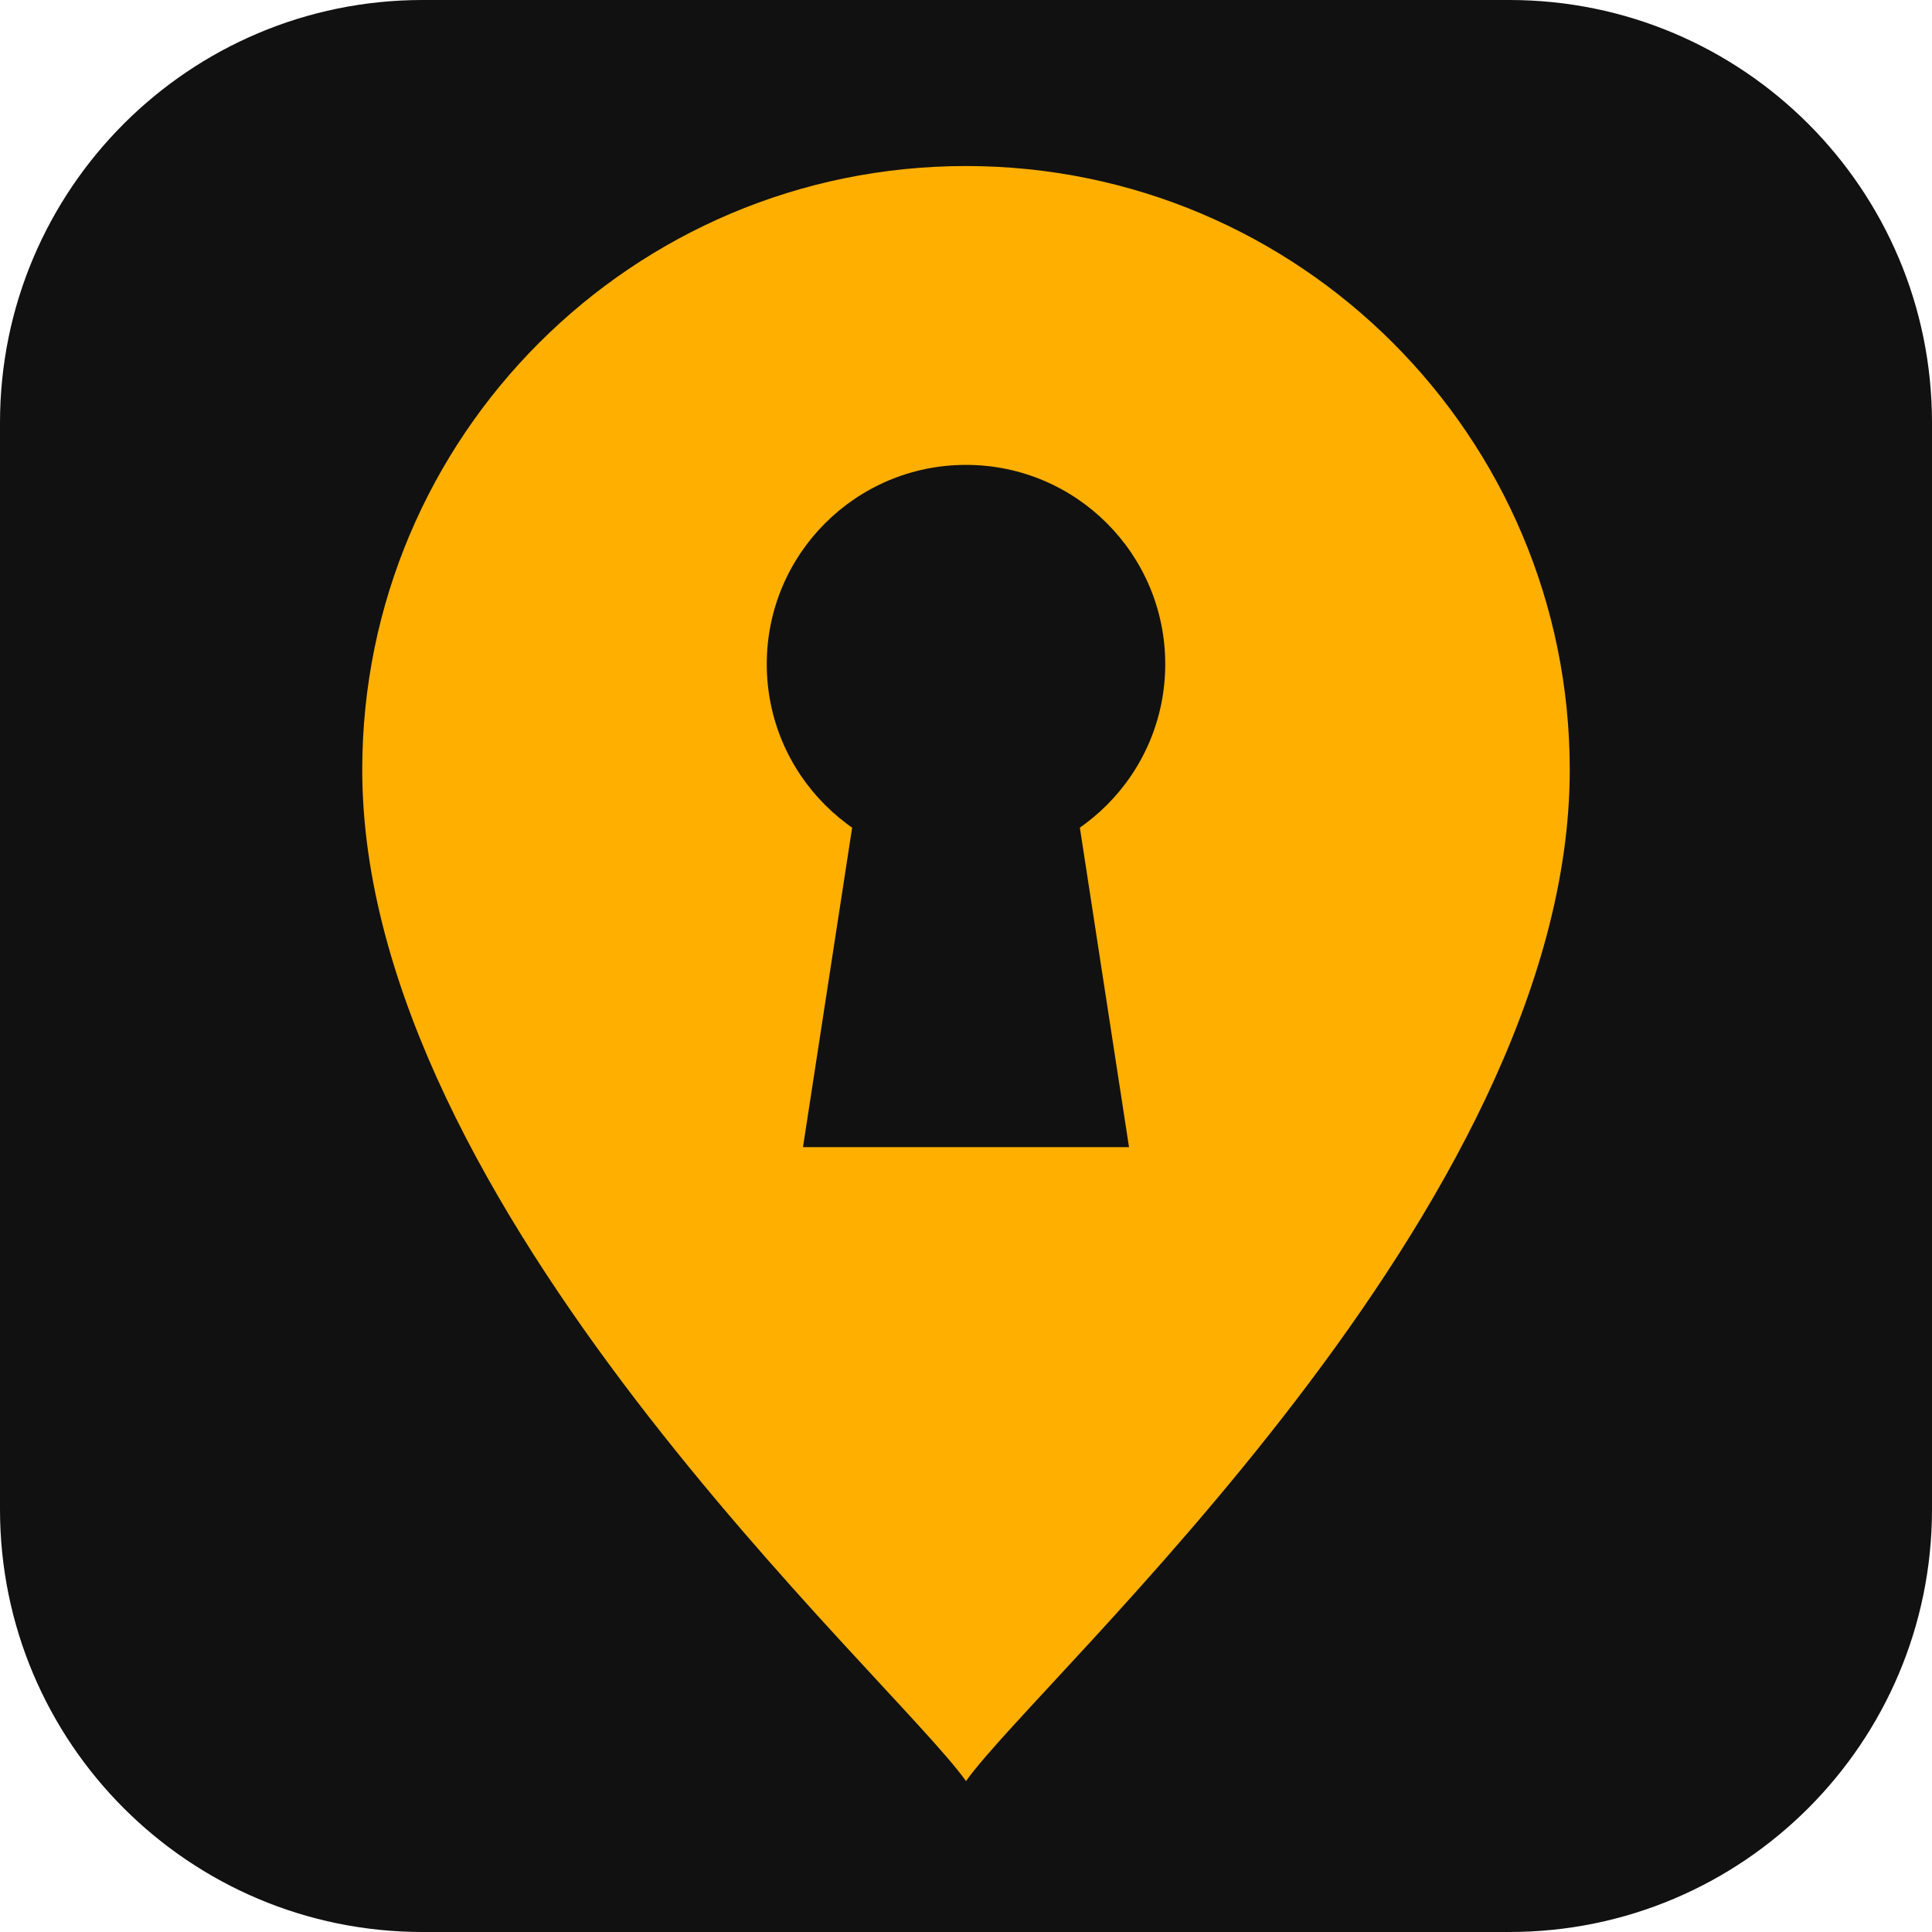
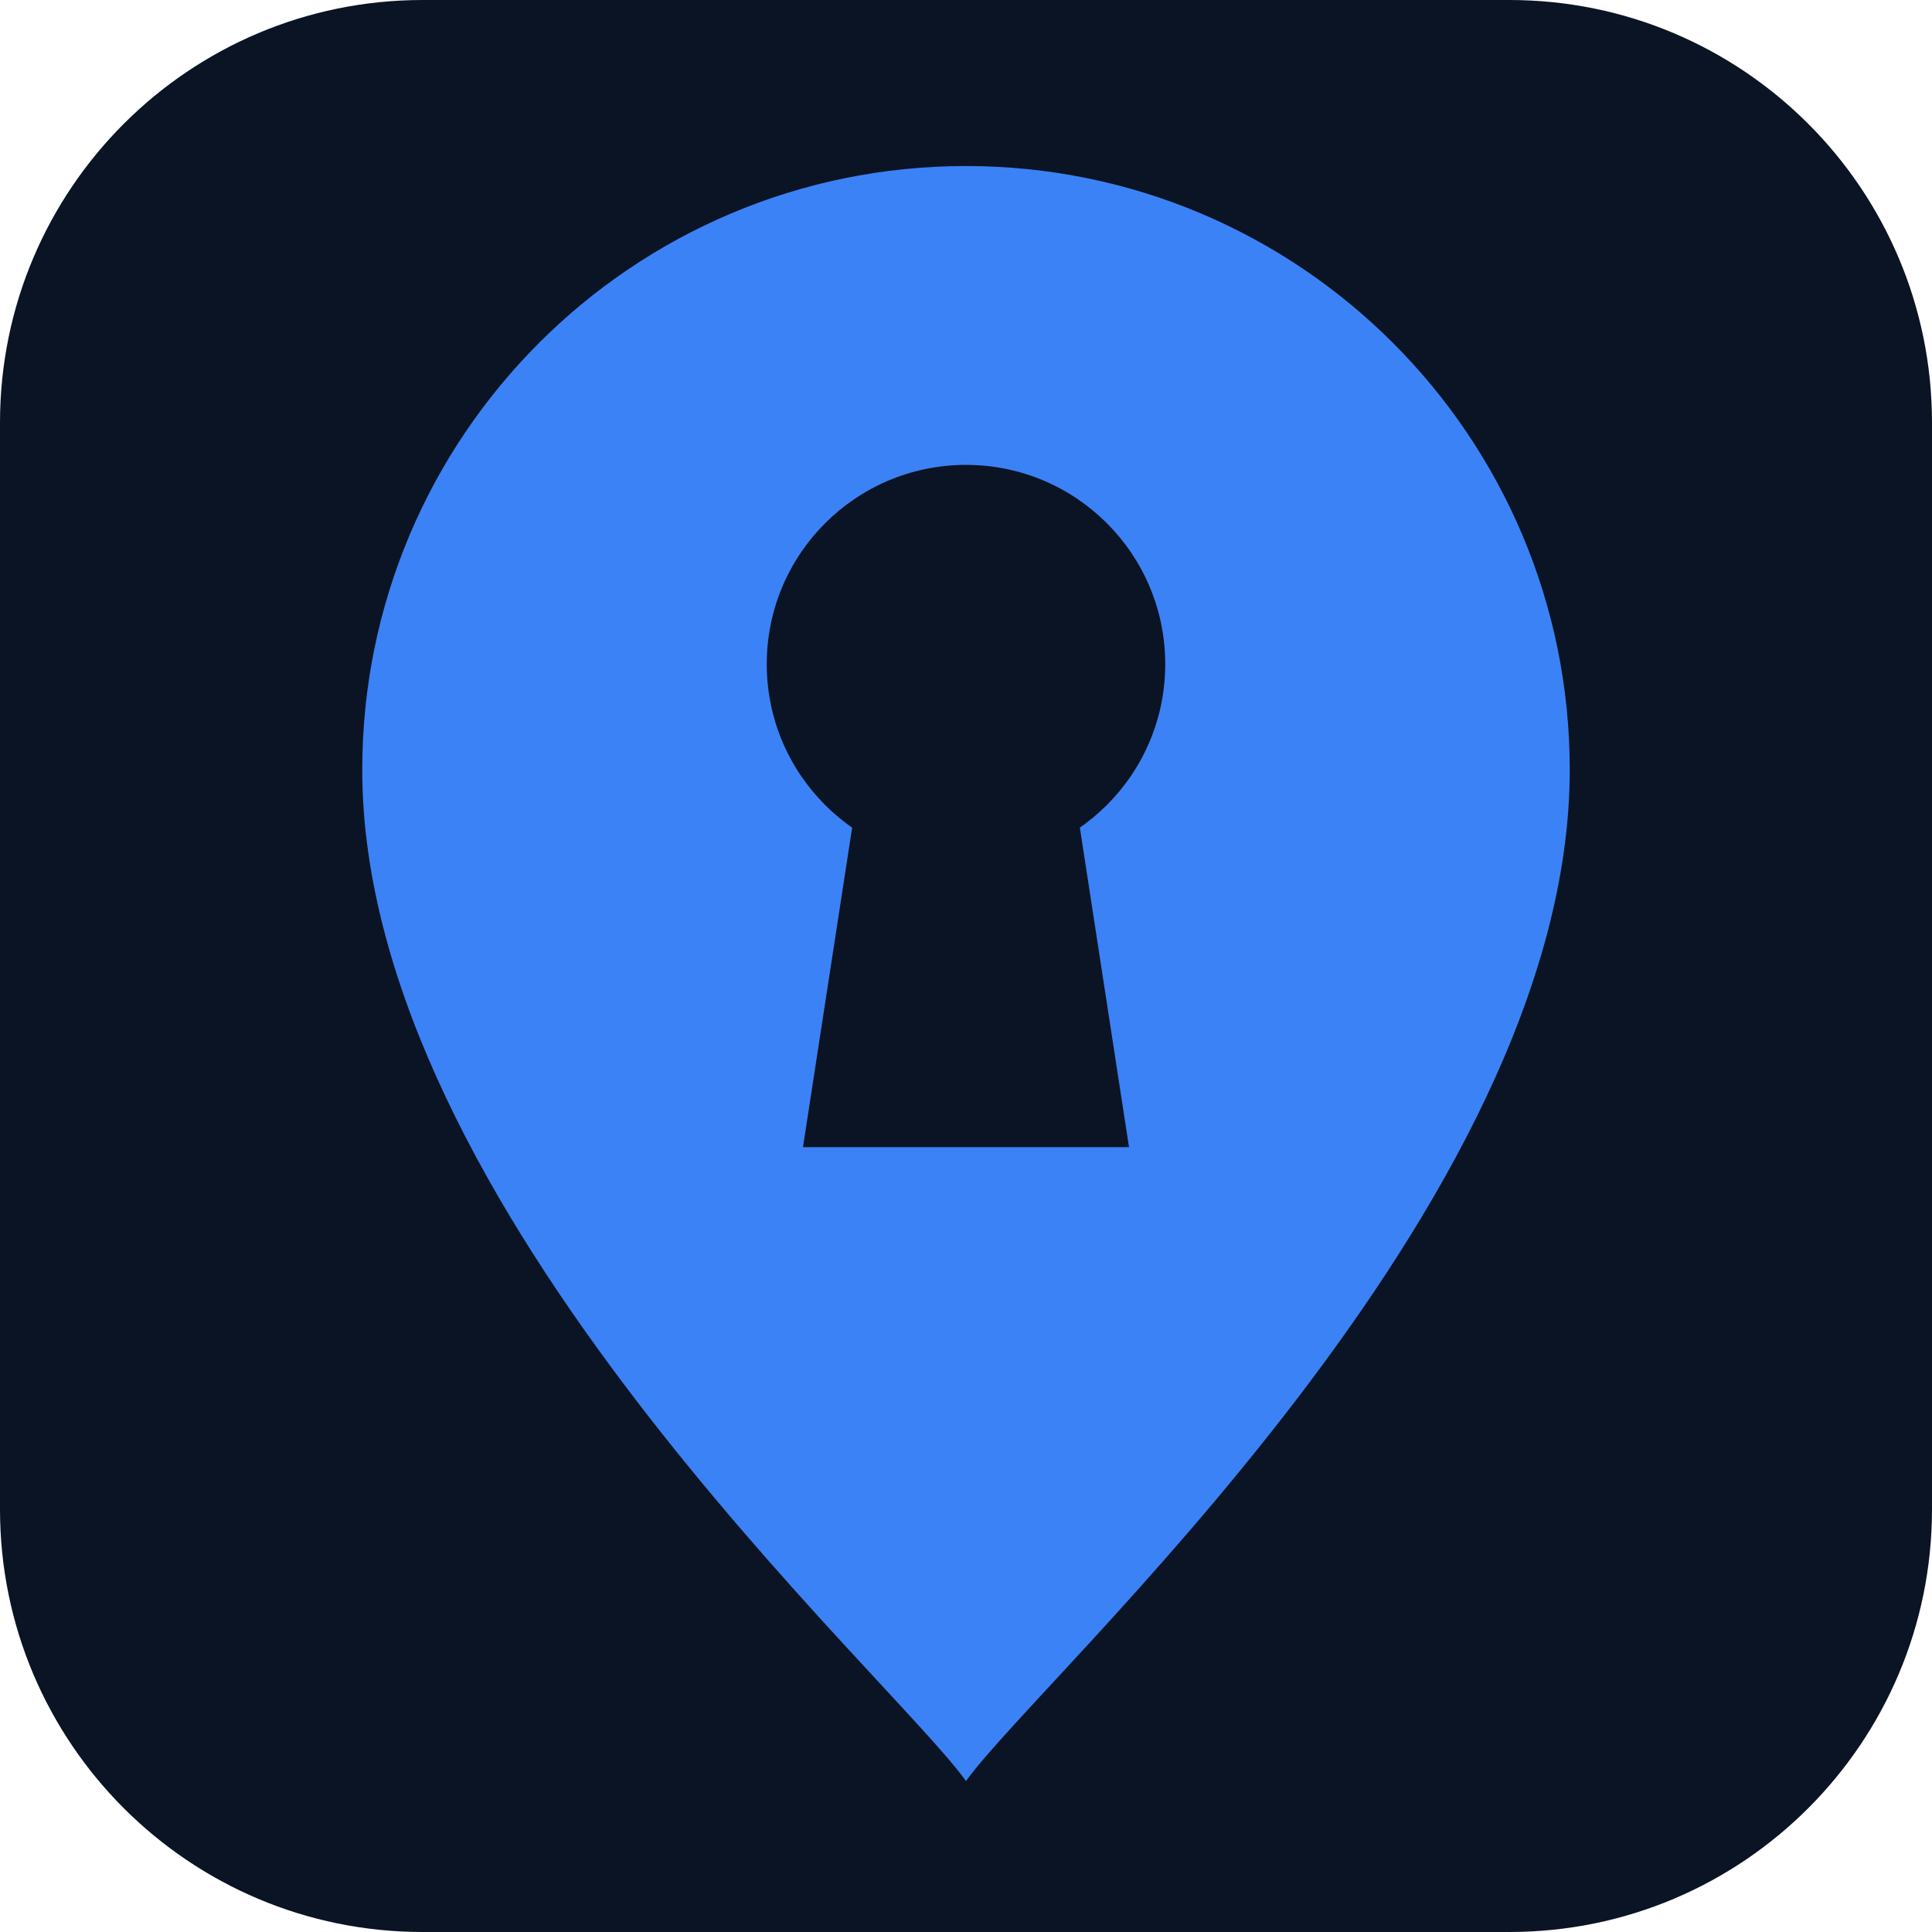
<svg xmlns="http://www.w3.org/2000/svg" viewBox="0 0 64 64" role="img" aria-label="Chaveiro Perto de Mim 24 Horas">
-   <rect width="64" height="64" rx="14" fill="#111111" />
-   <path d="M32 59 C29.5 55.5 12 40 12 25.5 A20 20 0 0 1 52 25.5 C52 40 34.5 55.5 32 59 Z" fill="#FFAF00" />
-   <circle cx="32" cy="22" r="6.6" fill="#111111" />
-   <path d="M28.6 25 H35.4 L37.4 38 H26.6 Z" fill="#111111" />
+   <rect width="64" height="64" rx="14" fill="#0B1424" />
+   <path d="M32 59 C29.5 55.5 12 40 12 25.5 A20 20 0 0 1 52 25.5 C52 40 34.5 55.5 32 59 Z" fill="#3B82F6" />
+   <circle cx="32" cy="22" r="6.6" fill="#0B1424" />
+   <path d="M28.6 25 H35.4 L37.4 38 H26.6 Z" fill="#0B1424" />
</svg>
